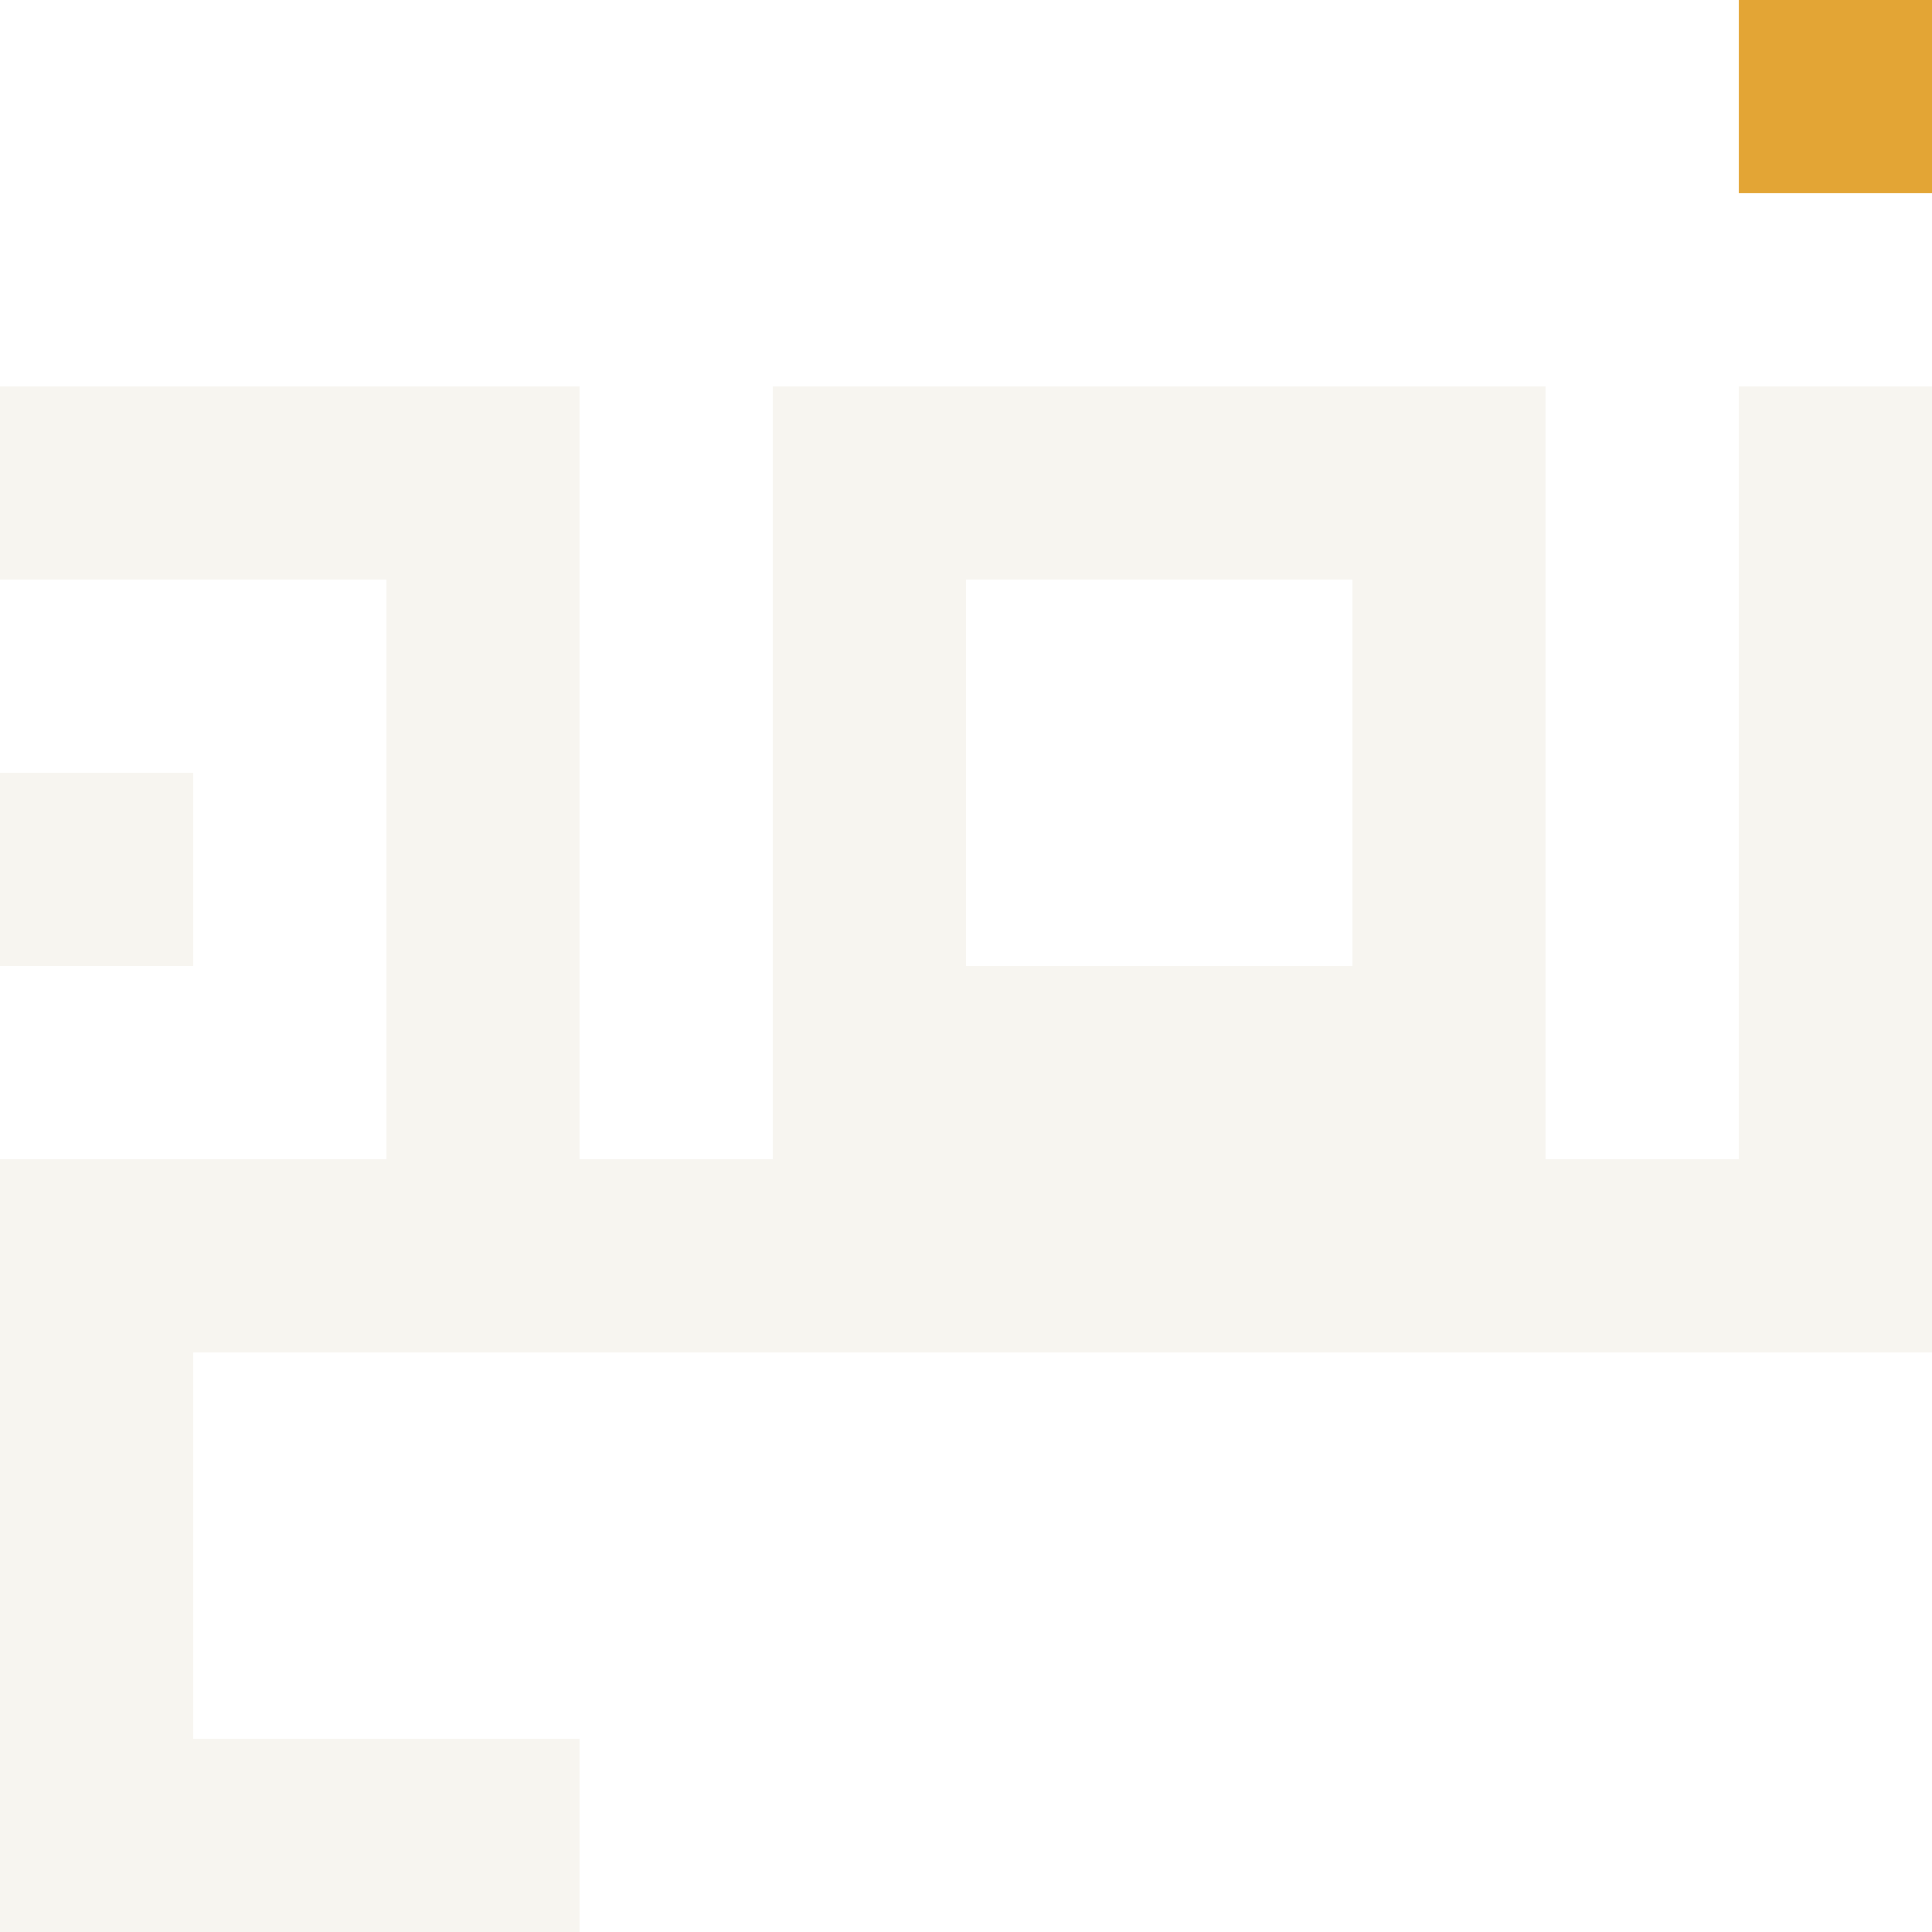
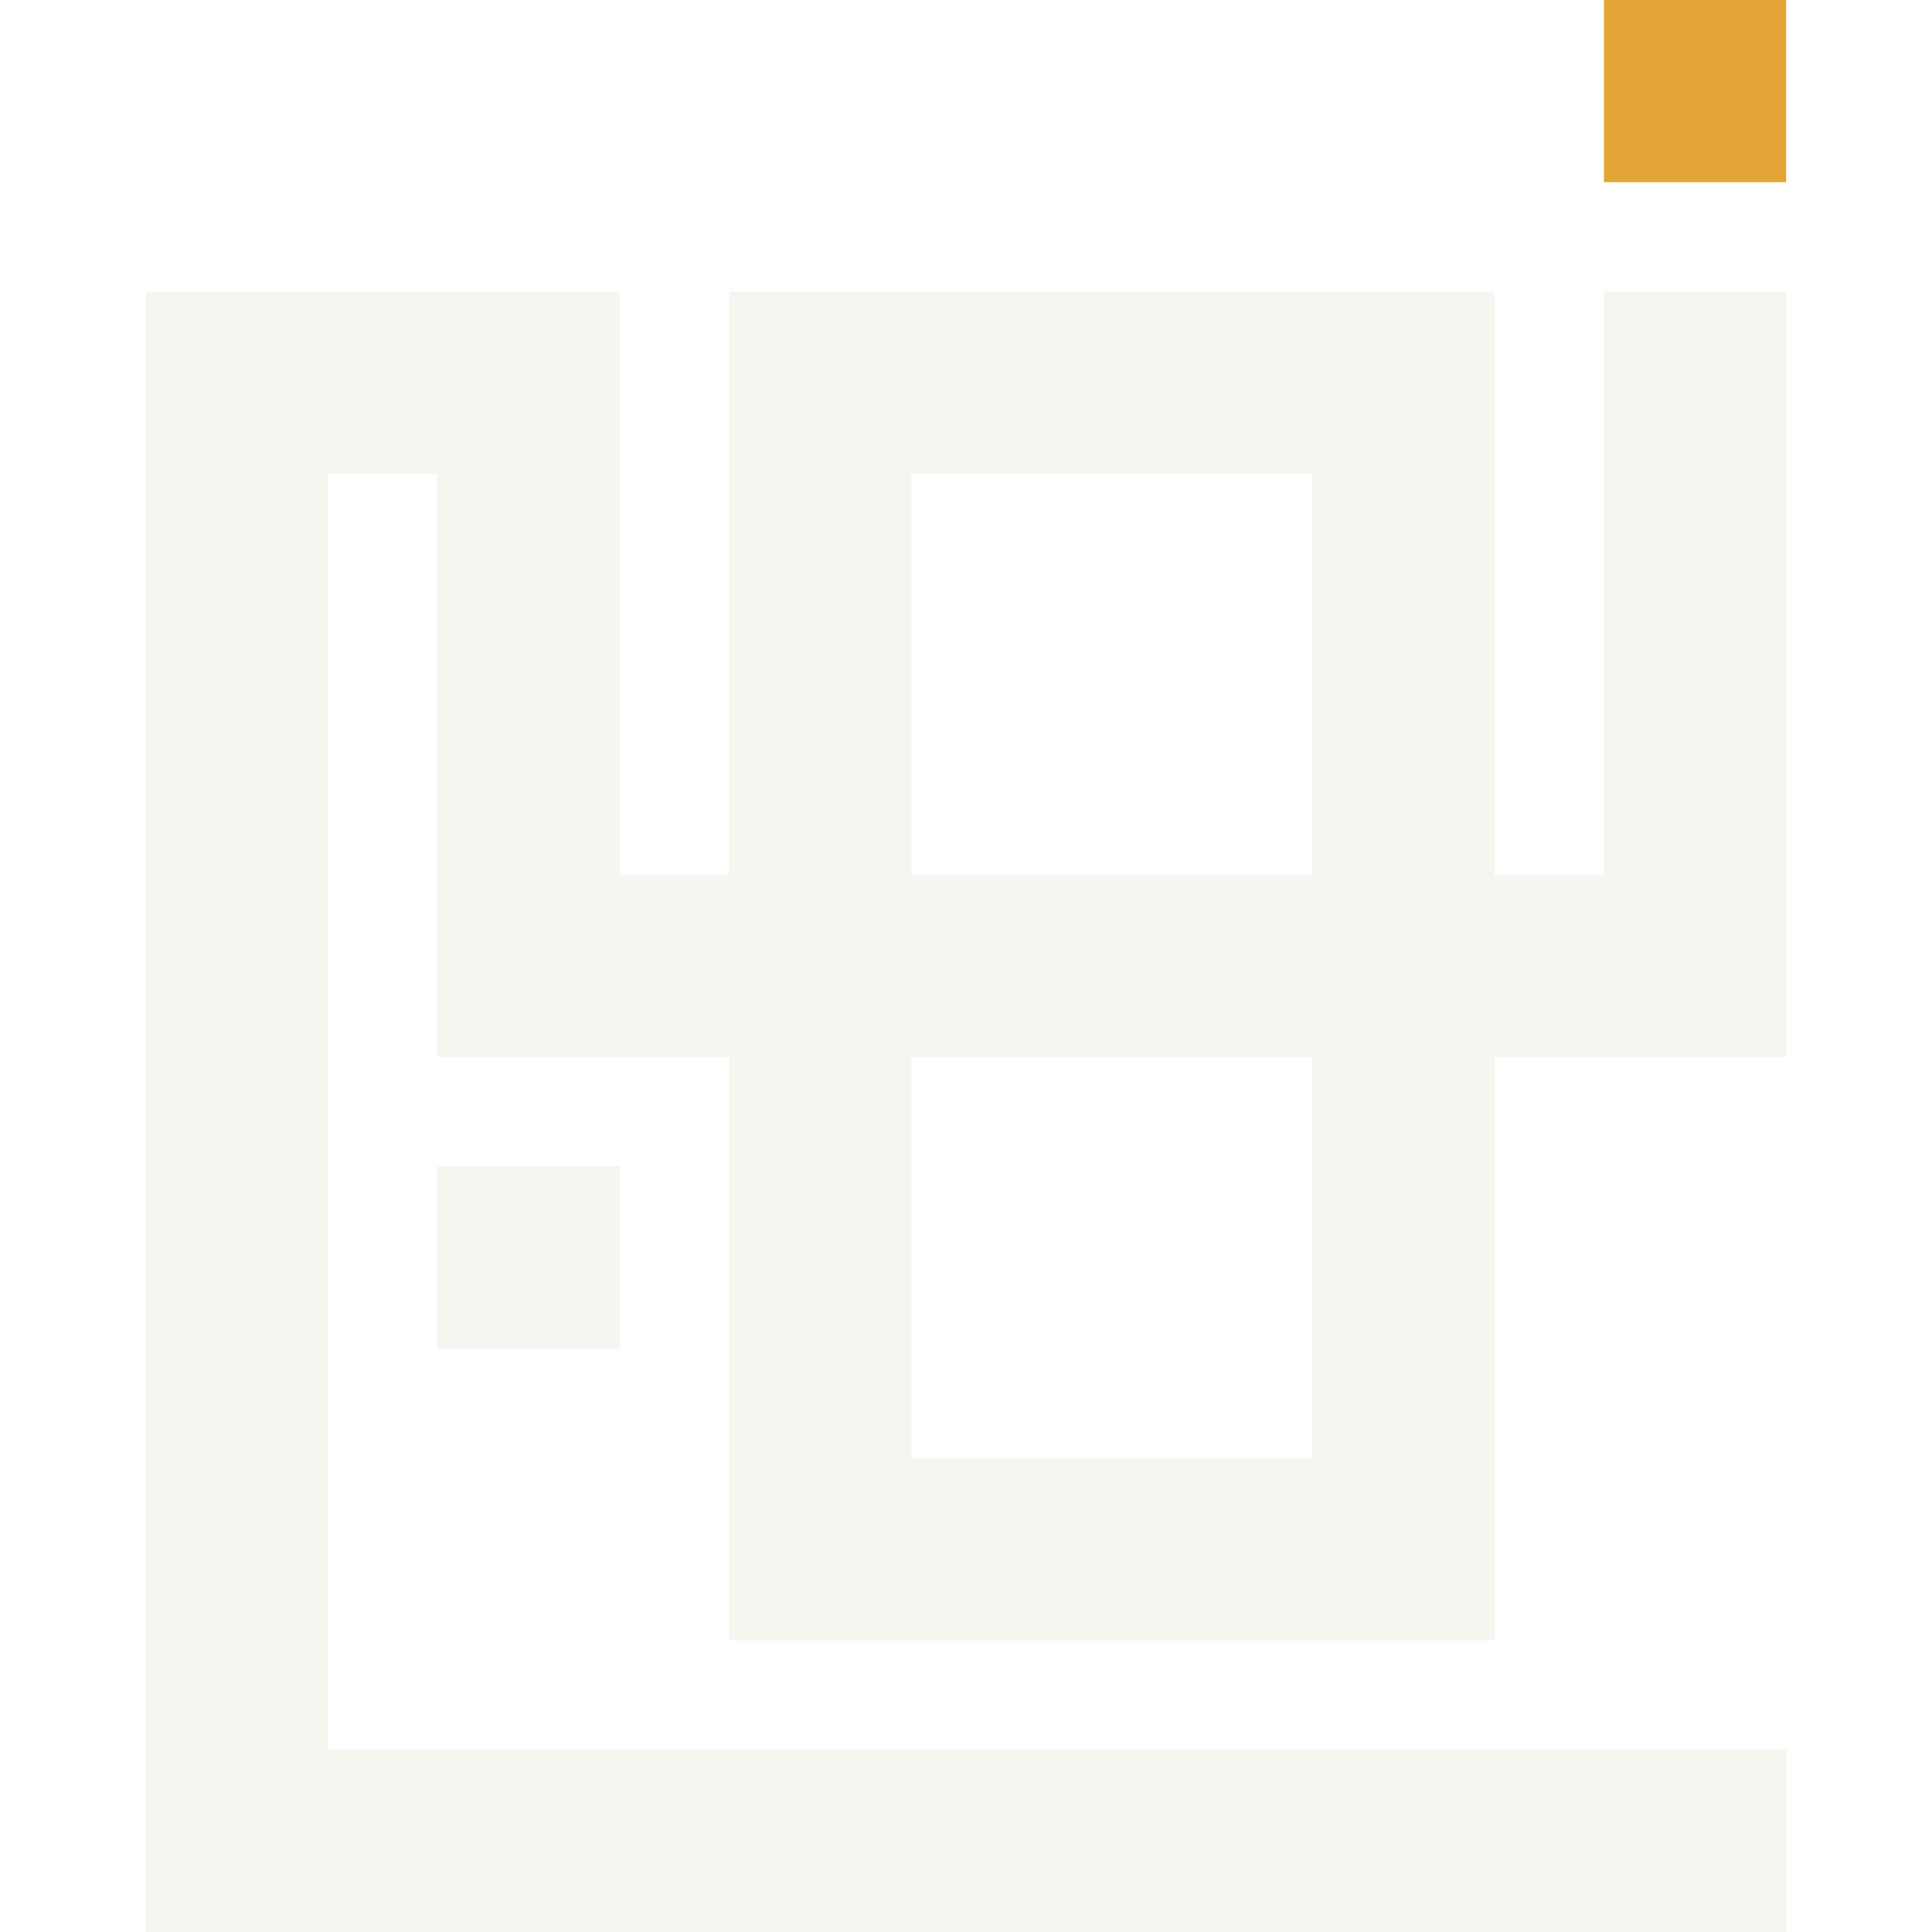
<svg xmlns="http://www.w3.org/2000/svg" width="120" height="120" viewBox="0 0 10 10">
-   <path d="M0 2h3v1h-3zM4 2h4v1h-4zM9 2h1v1h-1zM2 3h1v1h-1zM4 3h1v1h-1zM7 3h1v1h-1zM9 3h1v1h-1zM0 4h1v1h-1zM2 4h1v1h-1zM4 4h1v1h-1zM7 4h1v1h-1zM9 4h1v1h-1zM2 5h1v1h-1zM4 5h4v1h-4zM9 5h1v1h-1zM0 6h10v1h-10zM0 7h1v1h-1zM0 8h1v1h-1zM0 9h3v1h-3z" fill="#F7F5F0" />
-   <path d="M9 0h1v1h-1z" fill="#E3A535" />
+   <path d="M0.755 1.509H3.208V2.453H0.755zM3.774 1.509H7.736V2.453H3.774zM8.302 1.509H9.245V2.453H8.302zM0.755 2.453H1.698V3.019H0.755zM2.264 2.453H3.208V3.019H2.264zM3.774 2.453H4.717V3.019H3.774zM6.793 2.453H7.736V3.019H6.793zM8.302 2.453H9.245V3.019H8.302zM0.755 3.019H1.698V3.962H0.755zM2.264 3.019H3.208V3.962H2.264zM3.774 3.019H4.717V3.962H3.774zM6.793 3.019H7.736V3.962H6.793zM8.302 3.019H9.245V3.962H8.302zM0.755 3.962H1.698V4.528H0.755zM2.264 3.962H3.208V4.528H2.264zM3.774 3.962H4.717V4.528H3.774zM6.793 3.962H7.736V4.528H6.793zM8.302 3.962H9.245V4.528H8.302zM0.755 4.528H1.698V5.472H0.755zM2.264 4.528H9.245V5.472H2.264zM0.755 5.472H1.698V6.038H0.755zM3.774 5.472H4.717V6.038H3.774zM6.793 5.472H7.736V6.038H6.793zM0.755 6.038H1.698V6.981H0.755zM2.264 6.038H3.208V6.981H2.264zM3.774 6.038H4.717V6.981H3.774zM6.793 6.038H7.736V6.981H6.793zM0.755 6.981H1.698V7.547H0.755zM3.774 6.981H4.717V7.547H3.774zM6.793 6.981H7.736V7.547H6.793zM0.755 7.547H1.698V8.491H0.755zM3.774 7.547H7.736V8.491H3.774zM0.755 8.491H1.698V9.057H0.755zM0.755 9.057H9.245V10H0.755z" fill="#F7F5F0" />
+   <path d="M8.302 0H9.245V0.943H8.302z" fill="#E3A535" />
</svg>
